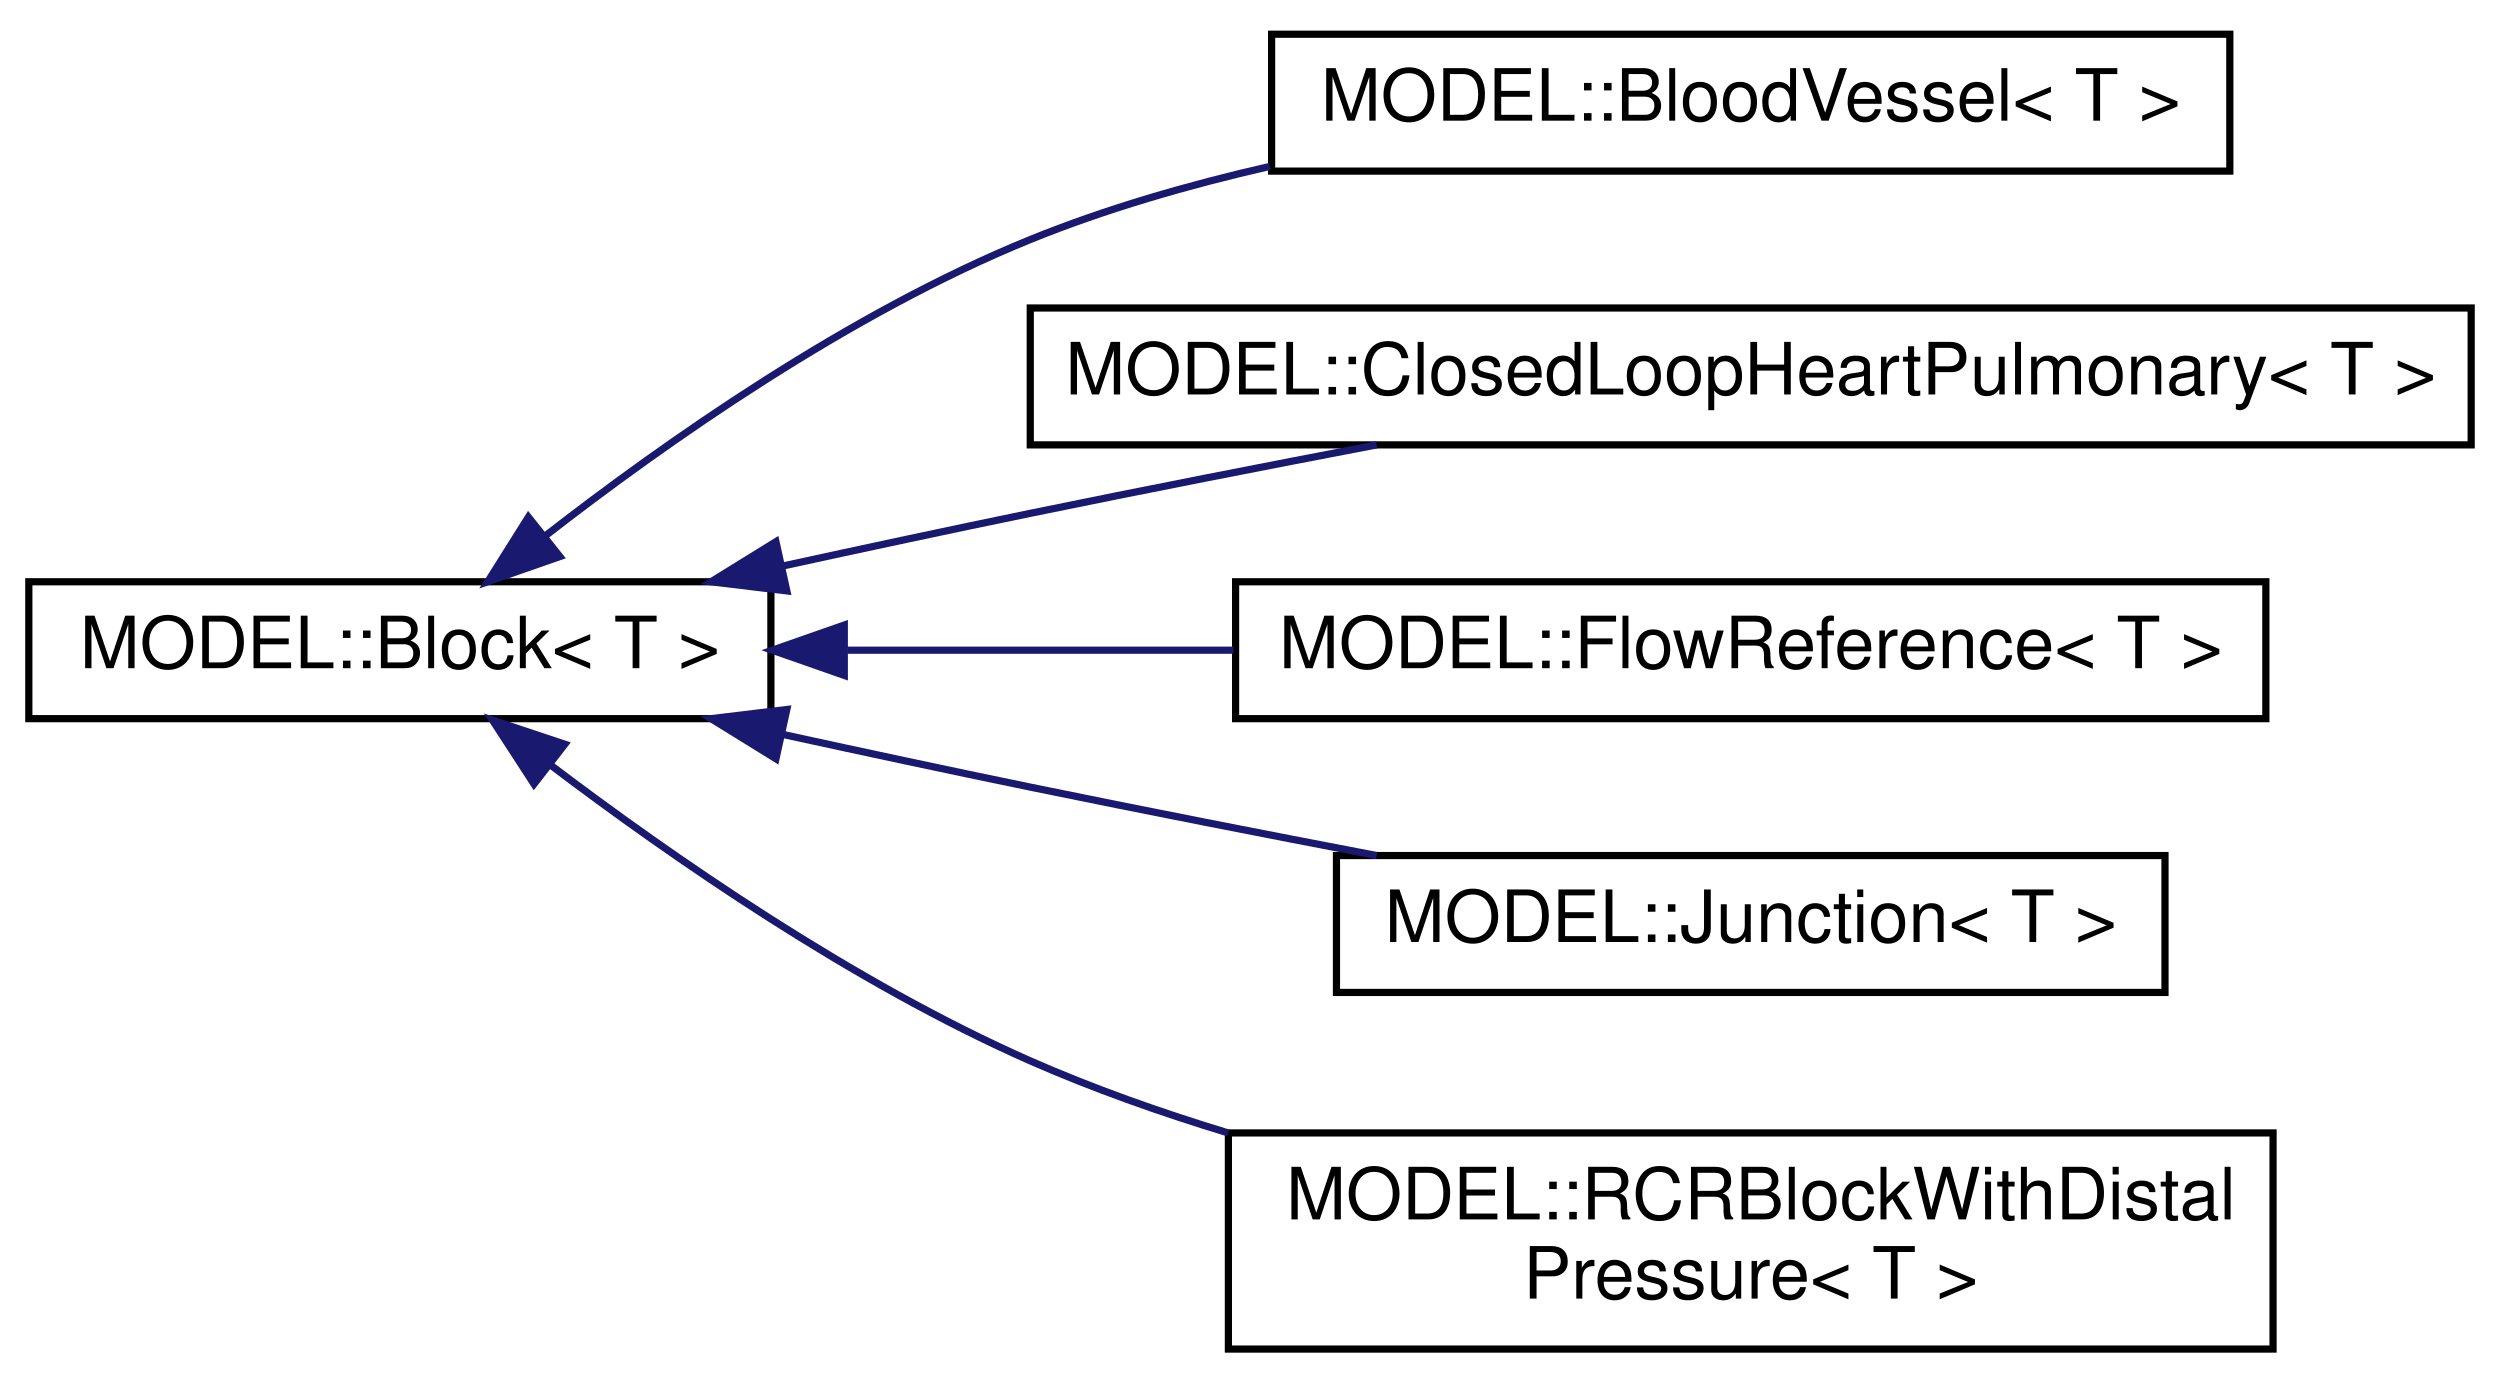
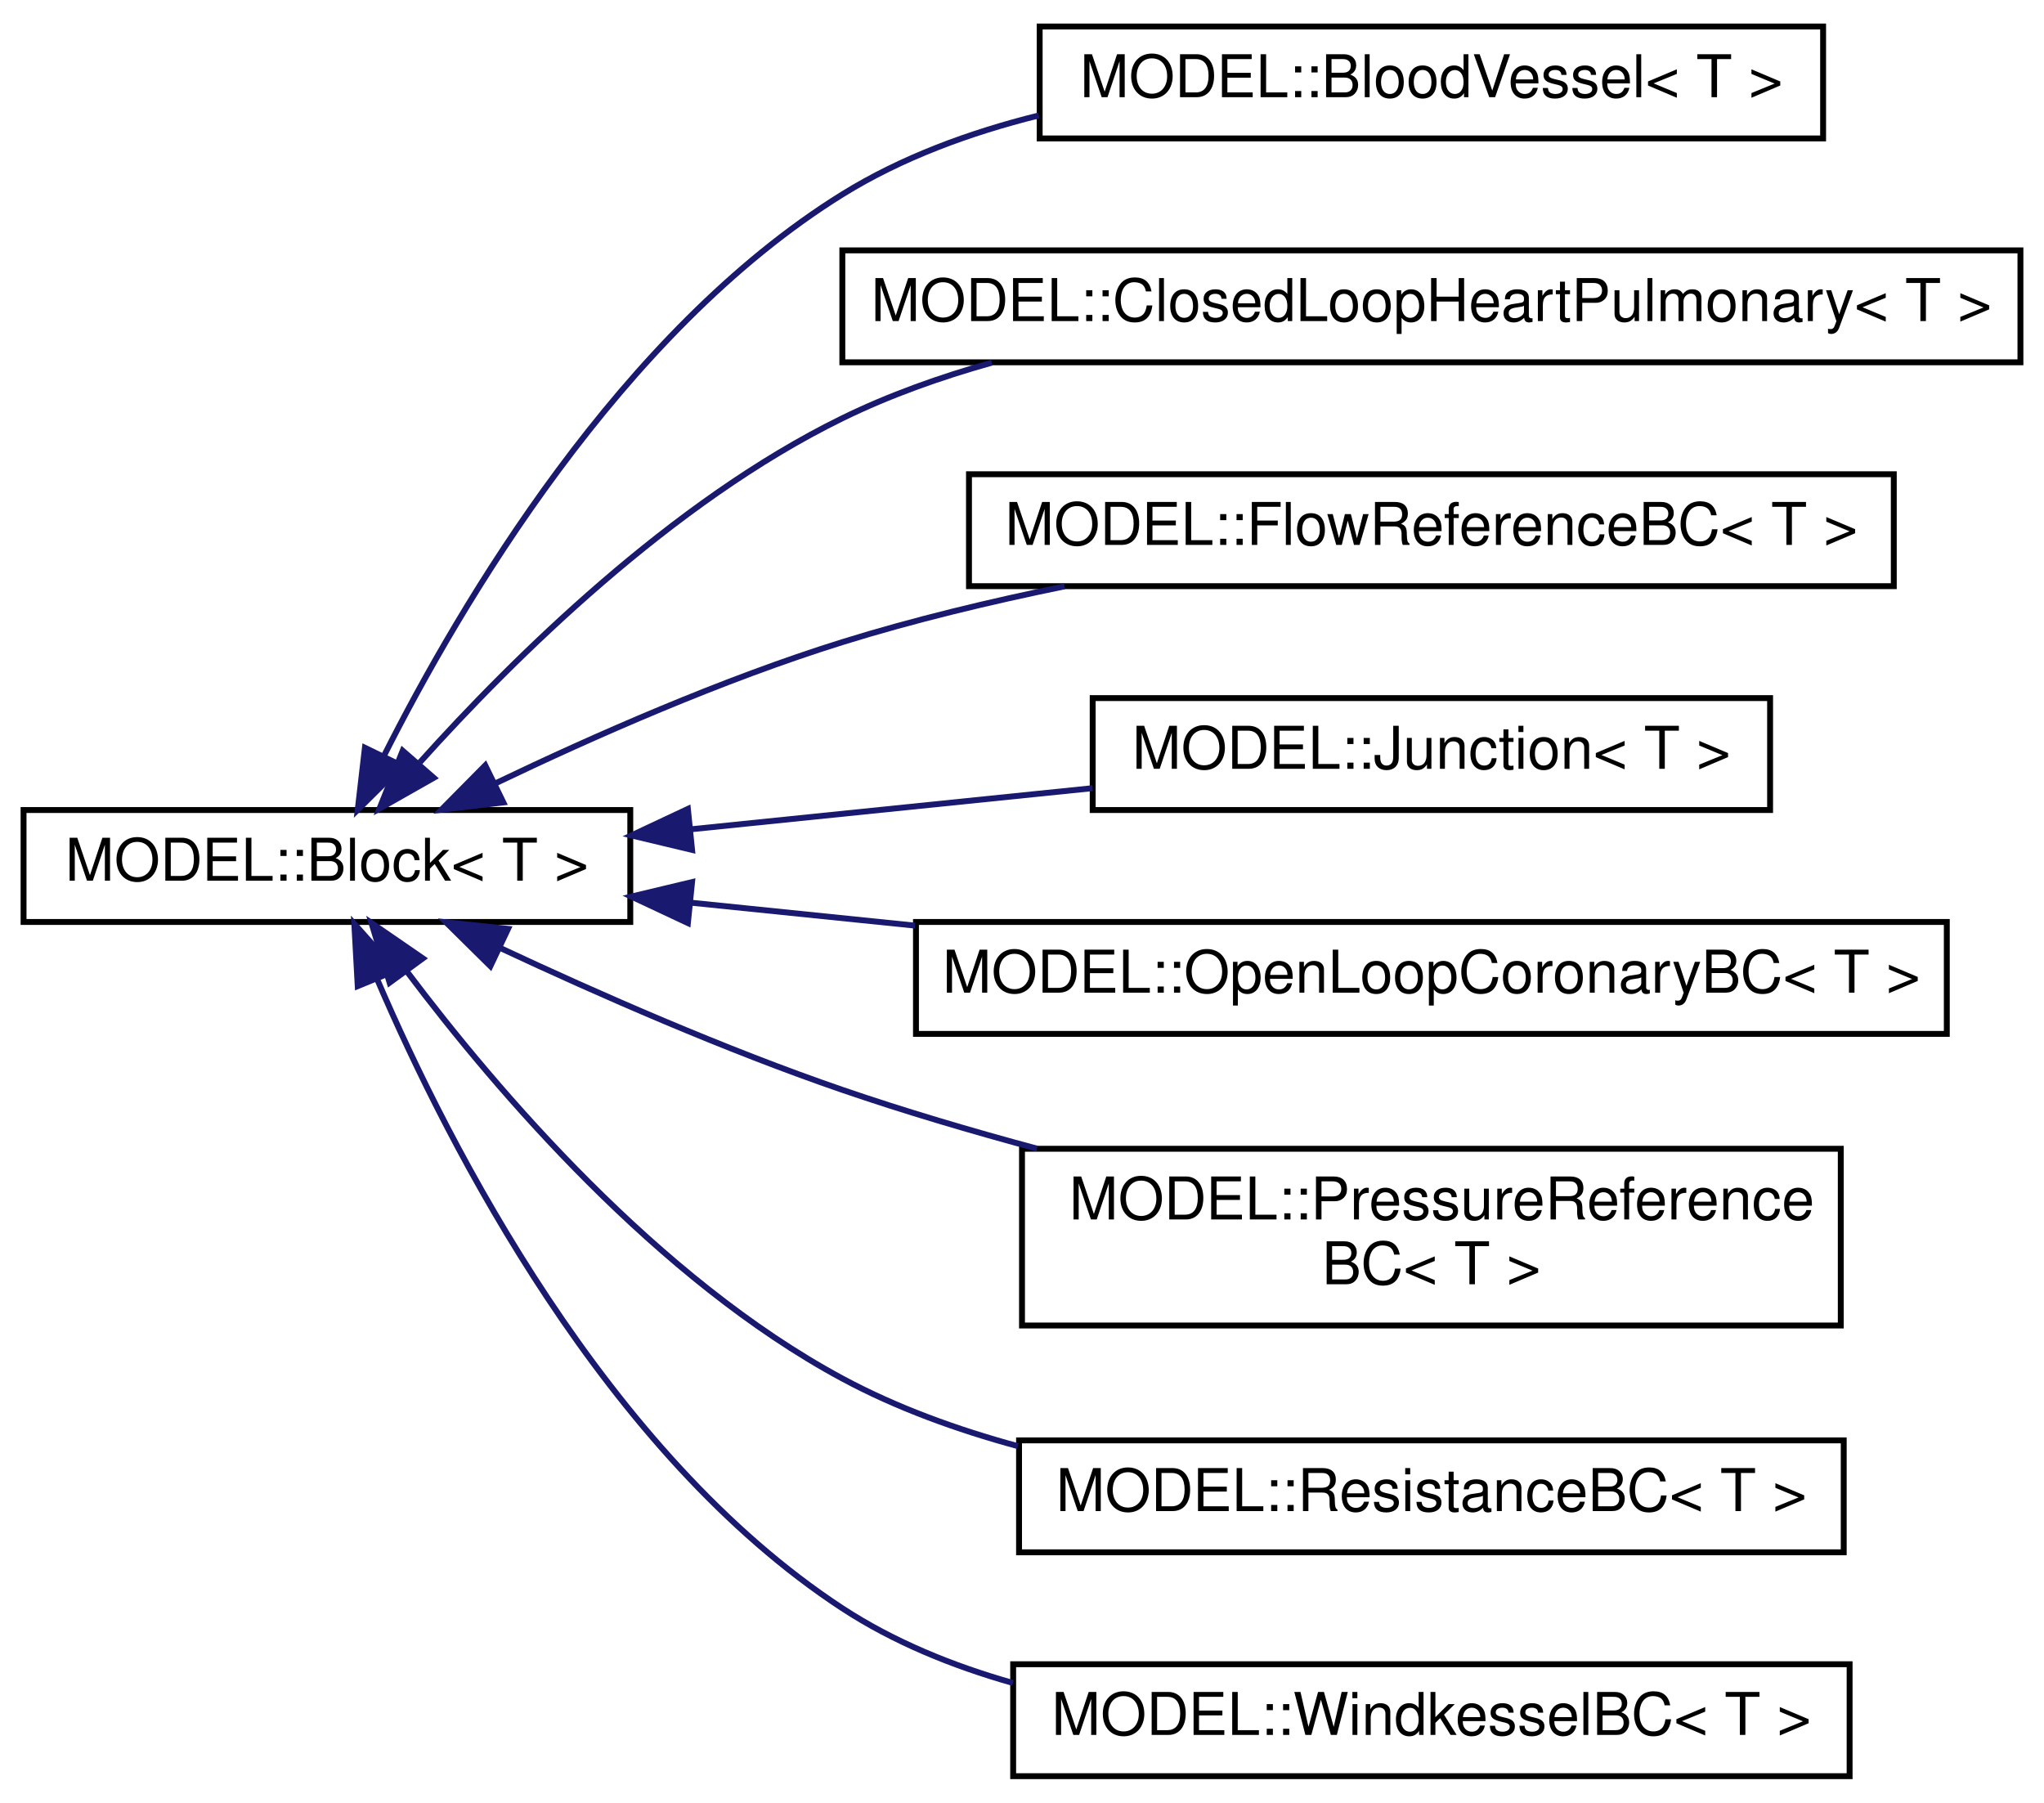
- <svg xmlns="http://www.w3.org/2000/svg" xmlns:xlink="http://www.w3.org/1999/xlink" width="347pt" height="192pt" viewBox="0.00 0.00 347.00 191.50">
-   <g id="graph0" class="graph" transform="scale(1 1) rotate(0) translate(4 187.5)">
+ <svg xmlns="http://www.w3.org/2000/svg" xmlns:xlink="http://www.w3.org/1999/xlink" width="347pt" height="306pt" viewBox="0.00 0.00 347.00 306.00">
+   <g id="graph0" class="graph" transform="scale(1 1) rotate(0) translate(4 302)">
    <g id="node1" class="node">
      <g id="a_node1">
        <a xlink:href="class_m_o_d_e_l_1_1_block.html" target="_top" xlink:title="Base class for 0D model components.">
-           <polygon fill="none" stroke="black" points="0,-88 0,-107 103,-107 103,-88 0,-88" />
-           <text text-anchor="middle" x="51.5" y="-95" font-family="Helvetica,sans-Serif" font-size="10.00">MODEL::Block&lt; T &gt;</text>
+           <polygon fill="none" stroke="black" points="0,-145.5 0,-164.5 103,-164.5 103,-145.5 0,-145.5" />
+           <text text-anchor="middle" x="51.5" y="-152.5" font-family="Helvetica,sans-Serif" font-size="10.00">MODEL::Block&lt; T &gt;</text>
        </a>
      </g>
    </g>
    <g id="node2" class="node">
      <g id="a_node2">
        <a xlink:href="class_m_o_d_e_l_1_1_blood_vessel.html" target="_top" xlink:title="Resistor-capacitor-inductor blood vessel with optional stenosis.">
-           <polygon fill="none" stroke="black" points="172.5,-164 172.5,-183 305.5,-183 305.5,-164 172.5,-164" />
-           <text text-anchor="middle" x="239" y="-171" font-family="Helvetica,sans-Serif" font-size="10.00">MODEL::BloodVessel&lt; T &gt;</text>
+           <polygon fill="none" stroke="black" points="172.5,-278.5 172.5,-297.5 305.5,-297.5 305.5,-278.5 172.5,-278.5" />
+           <text text-anchor="middle" x="239" y="-285.5" font-family="Helvetica,sans-Serif" font-size="10.00">MODEL::BloodVessel&lt; T &gt;</text>
        </a>
      </g>
    </g>
    <g id="edge1" class="edge">
-       <path fill="none" stroke="midnightblue" d="M71.61,-113.31C88.36,-126.34 113.89,-144.29 139,-154.5 149.46,-158.75 160.93,-162.07 172.24,-164.65" />
-       <polygon fill="midnightblue" stroke="midnightblue" points="73.71,-110.5 63.7,-107.01 69.34,-115.98 73.71,-110.5" />
+       <path fill="none" stroke="midnightblue" d="M61.16,-173.66C74.19,-199.5 101.36,-245.63 139,-269 149.04,-275.23 160.66,-279.5 172.34,-282.4" />
+       <polygon fill="midnightblue" stroke="midnightblue" points="64.25,-172.01 56.73,-164.54 57.95,-175.07 64.25,-172.01" />
    </g>
    <g id="node3" class="node">
      <g id="a_node3">
        <a xlink:href="class_m_o_d_e_l_1_1_closed_loop_heart_pulmonary.html" target="_top" xlink:title="RCR boundary condition element.">
-           <polygon fill="none" stroke="black" points="139,-126 139,-145 339,-145 339,-126 139,-126" />
-           <text text-anchor="middle" x="239" y="-133" font-family="Helvetica,sans-Serif" font-size="10.00">MODEL::ClosedLoopHeartPulmonary&lt; T &gt;</text>
+           <polygon fill="none" stroke="black" points="139,-240.5 139,-259.5 339,-259.5 339,-240.5 139,-240.5" />
+           <text text-anchor="middle" x="239" y="-247.5" font-family="Helvetica,sans-Serif" font-size="10.00">MODEL::ClosedLoopHeartPulmonary&lt; T &gt;</text>
        </a>
      </g>
    </g>
    <g id="edge2" class="edge">
-       <path fill="none" stroke="midnightblue" d="M104.48,-109.15C115.85,-111.63 127.82,-114.2 139,-116.5 154.6,-119.71 171.62,-123.04 187.08,-126" />
-       <polygon fill="midnightblue" stroke="midnightblue" points="105.21,-105.73 94.69,-107 103.7,-112.57 105.21,-105.73" />
+       <path fill="none" stroke="midnightblue" d="M67.29,-172.6C83.15,-190.25 109.99,-216.8 139,-231 146.94,-234.89 155.6,-237.98 164.38,-240.44" />
+       <polygon fill="midnightblue" stroke="midnightblue" points="69.64,-169.97 60.42,-164.74 64.36,-174.57 69.64,-169.97" />
    </g>
    <g id="node4" class="node">
      <g id="a_node4">
-         <a xlink:href="class_m_o_d_e_l_1_1_flow_reference.html" target="_top" xlink:title="Flow reference boundary condition element.">
-           <polygon fill="none" stroke="black" points="167.5,-88 167.5,-107 310.5,-107 310.5,-88 167.5,-88" />
-           <text text-anchor="middle" x="239" y="-95" font-family="Helvetica,sans-Serif" font-size="10.00">MODEL::FlowReference&lt; T &gt;</text>
+         <a xlink:href="class_m_o_d_e_l_1_1_flow_reference_b_c.html" target="_top" xlink:title="Flow reference boundary condition.">
+           <polygon fill="none" stroke="black" points="160.5,-202.5 160.5,-221.5 317.5,-221.5 317.5,-202.5 160.5,-202.5" />
+           <text text-anchor="middle" x="239" y="-209.5" font-family="Helvetica,sans-Serif" font-size="10.00">MODEL::FlowReferenceBC&lt; T &gt;</text>
        </a>
      </g>
    </g>
    <g id="edge3" class="edge">
-       <path fill="none" stroke="midnightblue" d="M113.63,-97.5C130.77,-97.5 149.55,-97.5 167.21,-97.5" />
-       <polygon fill="midnightblue" stroke="midnightblue" points="113.19,-94 103.19,-97.5 113.19,-101 113.19,-94" />
+       <path fill="none" stroke="midnightblue" d="M80.11,-169.03C96.8,-177.03 118.71,-186.68 139,-193 151.03,-196.75 164.13,-199.89 176.73,-202.47" />
+       <polygon fill="midnightblue" stroke="midnightblue" points="81.45,-165.79 70.93,-164.55 78.38,-172.08 81.45,-165.79" />
    </g>
    <g id="node5" class="node">
      <g id="a_node5">
        <a xlink:href="class_m_o_d_e_l_1_1_junction.html" target="_top" xlink:title="Junction.">
-           <polygon fill="none" stroke="black" points="181.5,-50 181.5,-69 296.5,-69 296.5,-50 181.5,-50" />
-           <text text-anchor="middle" x="239" y="-57" font-family="Helvetica,sans-Serif" font-size="10.00">MODEL::Junction&lt; T &gt;</text>
+           <polygon fill="none" stroke="black" points="181.5,-164.5 181.5,-183.5 296.5,-183.5 296.5,-164.5 181.5,-164.5" />
+           <text text-anchor="middle" x="239" y="-171.5" font-family="Helvetica,sans-Serif" font-size="10.00">MODEL::Junction&lt; T &gt;</text>
        </a>
      </g>
    </g>
    <g id="edge4" class="edge">
-       <path fill="none" stroke="midnightblue" d="M104.48,-85.85C115.85,-83.37 127.82,-80.8 139,-78.5 154.6,-75.29 171.62,-71.96 187.08,-69" />
-       <polygon fill="midnightblue" stroke="midnightblue" points="103.7,-82.43 94.69,-88 105.21,-89.27 103.7,-82.43" />
+       <path fill="none" stroke="midnightblue" d="M113.38,-161.24C135.31,-163.48 159.95,-166.01 181.49,-168.21" />
+       <polygon fill="midnightblue" stroke="midnightblue" points="113.49,-157.73 103.19,-160.19 112.78,-164.69 113.49,-157.73" />
    </g>
    <g id="node6" class="node">
      <g id="a_node6">
-         <a xlink:href="class_m_o_d_e_l_1_1_r_c_r_block_with_distal_pressure.html" target="_top" xlink:title="RCR boundary condition element.">
-           <polygon fill="none" stroke="black" points="166.5,-0.5 166.5,-30.5 311.5,-30.5 311.5,-0.5 166.5,-0.5" />
-           <text text-anchor="start" x="174.5" y="-18.5" font-family="Helvetica,sans-Serif" font-size="10.00">MODEL::RCRBlockWithDistal</text>
-           <text text-anchor="middle" x="239" y="-7.5" font-family="Helvetica,sans-Serif" font-size="10.00">Pressure&lt; T &gt;</text>
+         <a xlink:href="class_m_o_d_e_l_1_1_open_loop_coronary_b_c.html" target="_top" xlink:title="Open loop coronary boundary condition based on .">
+           <polygon fill="none" stroke="black" points="151.5,-126.5 151.5,-145.5 326.5,-145.5 326.5,-126.5 151.5,-126.5" />
+           <text text-anchor="middle" x="239" y="-133.5" font-family="Helvetica,sans-Serif" font-size="10.00">MODEL::OpenLoopCoronaryBC&lt; T &gt;</text>
        </a>
      </g>
    </g>
    <g id="edge5" class="edge">
-       <path fill="none" stroke="midnightblue" d="M72.34,-81.62C89.19,-68.85 114.47,-51.31 139,-40.5 147.68,-36.68 157.05,-33.36 166.46,-30.5" />
-       <polygon fill="midnightblue" stroke="midnightblue" points="70.12,-78.92 64.35,-87.8 74.4,-84.45 70.12,-78.92" />
+       <path fill="none" stroke="midnightblue" d="M113.22,-148.78C125.42,-147.53 138.46,-146.2 151.34,-144.88" />
+       <polygon fill="midnightblue" stroke="midnightblue" points="112.78,-145.31 103.19,-149.81 113.49,-152.27 112.78,-145.31" />
+     </g>
+     <g id="node7" class="node">
+       <g id="a_node7">
+         <a xlink:href="class_m_o_d_e_l_1_1_pressure_reference_b_c.html" target="_top" xlink:title="Pressure reference boundary condition.">
+           <polygon fill="none" stroke="black" points="169.5,-77 169.5,-107 308.5,-107 308.5,-77 169.5,-77" />
+           <text text-anchor="start" x="177.5" y="-95" font-family="Helvetica,sans-Serif" font-size="10.00">MODEL::PressureReference</text>
+           <text text-anchor="middle" x="239" y="-84" font-family="Helvetica,sans-Serif" font-size="10.00">BC&lt; T &gt;</text>
+         </a>
+       </g>
+     </g>
+     <g id="edge6" class="edge">
+       <path fill="none" stroke="midnightblue" d="M80.9,-141.09C97.55,-133.3 119.16,-123.81 139,-117 149.56,-113.37 160.92,-110.02 172.05,-107.02" />
+       <polygon fill="midnightblue" stroke="midnightblue" points="79.25,-138 71.71,-145.45 82.25,-144.33 79.25,-138" />
+     </g>
+     <g id="node8" class="node">
+       <g id="a_node8">
+         <a xlink:href="class_m_o_d_e_l_1_1_resistance_b_c.html" target="_top" xlink:title="Resistance boundary condition.">
+           <polygon fill="none" stroke="black" points="169,-38.5 169,-57.5 309,-57.5 309,-38.5 169,-38.5" />
+           <text text-anchor="middle" x="239" y="-45.5" font-family="Helvetica,sans-Serif" font-size="10.00">MODEL::ResistanceBC&lt; T &gt;</text>
+         </a>
+       </g>
+     </g>
+     <g id="edge7" class="edge">
+       <path fill="none" stroke="midnightblue" d="M65.14,-137.01C80.29,-116.89 107.61,-84.9 139,-68 148.19,-63.05 158.45,-59.33 168.8,-56.52" />
+       <polygon fill="midnightblue" stroke="midnightblue" points="62.14,-135.19 59.06,-145.33 67.79,-139.32 62.14,-135.19" />
+     </g>
+     <g id="node9" class="node">
+       <g id="a_node9">
+         <a xlink:href="class_m_o_d_e_l_1_1_windkessel_b_c.html" target="_top" xlink:title="Windkessel RCR boundary condition.">
+           <polygon fill="none" stroke="black" points="168,-0.5 168,-19.5 310,-19.5 310,-0.5 168,-0.5" />
+           <text text-anchor="middle" x="239" y="-7.5" font-family="Helvetica,sans-Serif" font-size="10.00">MODEL::WindkesselBC&lt; T &gt;</text>
+         </a>
+       </g>
+     </g>
+     <g id="edge8" class="edge">
+       <path fill="none" stroke="midnightblue" d="M60.1,-135.61C72.24,-107.33 98.84,-55.28 139,-29 147.71,-23.3 157.72,-19.22 167.96,-16.32" />
+       <polygon fill="midnightblue" stroke="midnightblue" points="56.73,-134.61 56.15,-145.18 63.2,-137.27 56.73,-134.61" />
    </g>
  </g>
</svg>
